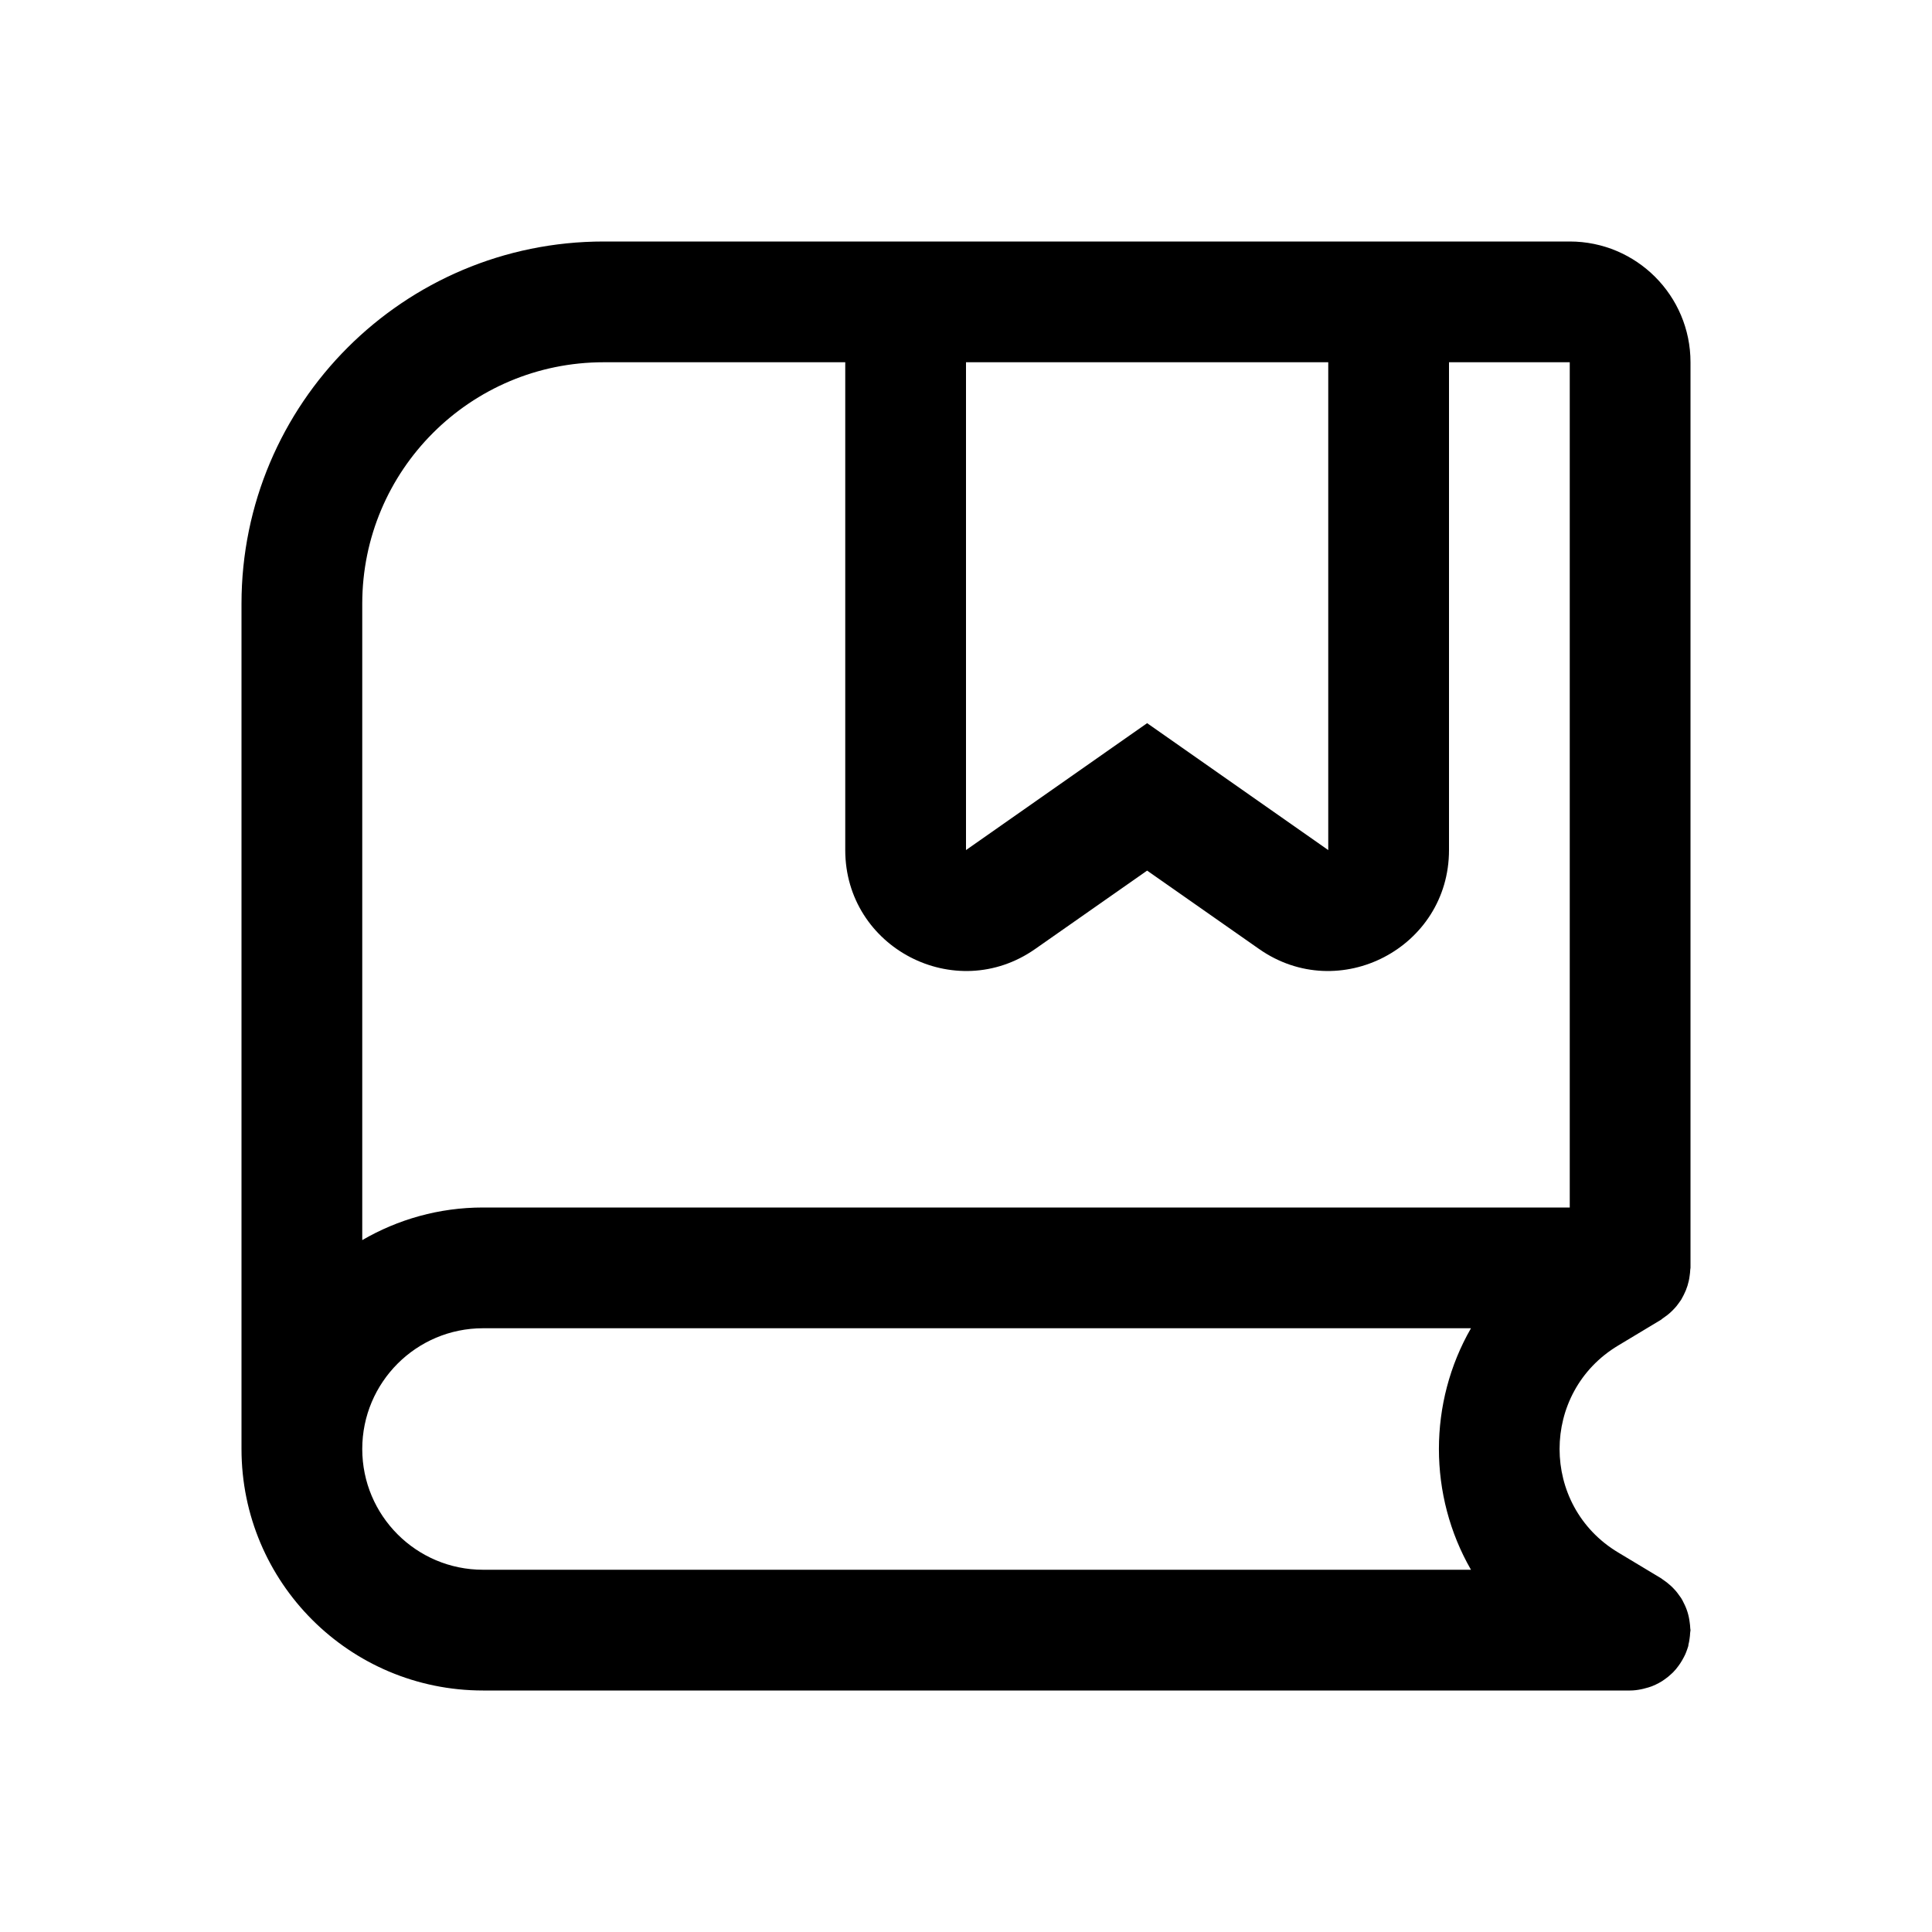
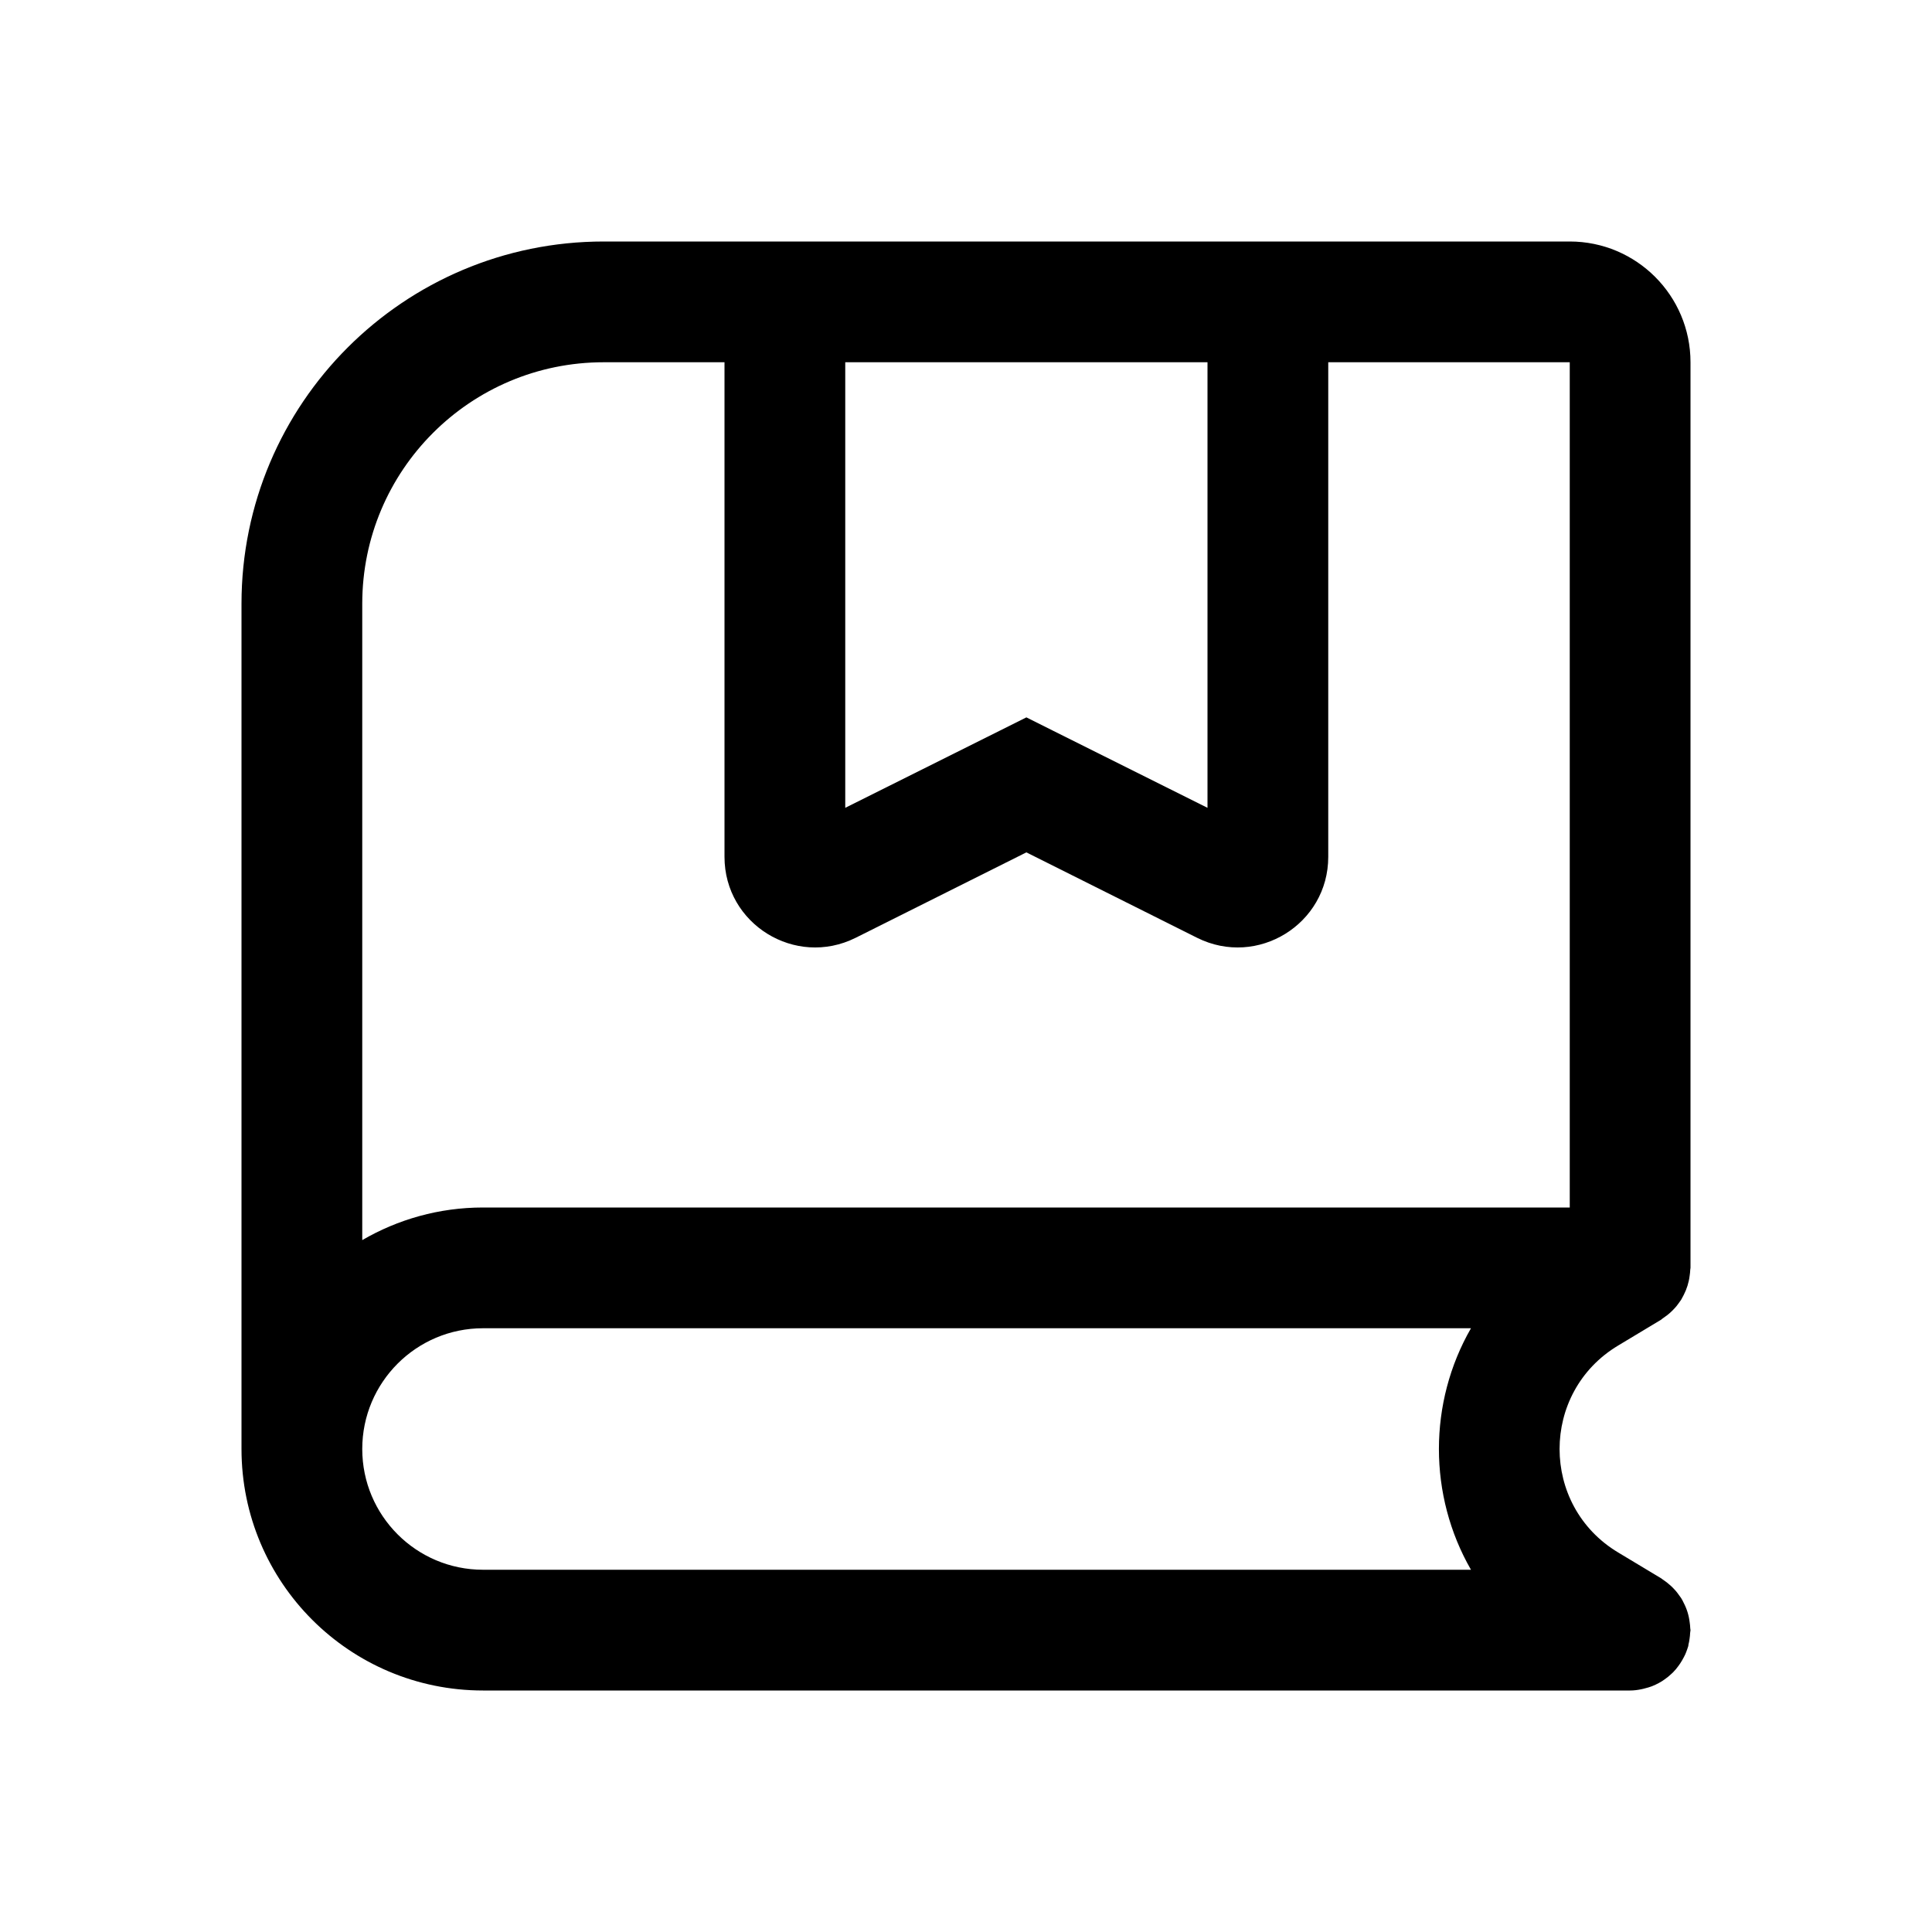
<svg xmlns="http://www.w3.org/2000/svg" width="16" height="16" viewBox="0 0 16 16" fill="none">
-   <path d="M13 2C13.552 2 14 2.448 14 3V10.5C14 10.505 13.998 10.509 13.998 10.514C13.998 10.531 13.995 10.548 13.993 10.565C13.986 10.622 13.969 10.675 13.944 10.724C13.937 10.738 13.93 10.751 13.922 10.765C13.914 10.777 13.905 10.789 13.896 10.801C13.887 10.813 13.878 10.825 13.867 10.836C13.857 10.847 13.847 10.857 13.836 10.867C13.826 10.877 13.815 10.885 13.804 10.894C13.791 10.903 13.778 10.913 13.765 10.922C13.762 10.924 13.76 10.927 13.757 10.929L13.401 11.143C12.754 11.531 12.754 12.469 13.401 12.857L13.757 13.071C13.76 13.073 13.762 13.075 13.765 13.077C13.778 13.086 13.791 13.096 13.804 13.105C13.815 13.114 13.826 13.123 13.836 13.132C13.847 13.142 13.857 13.152 13.867 13.163C13.878 13.174 13.887 13.186 13.896 13.198C13.905 13.21 13.914 13.222 13.922 13.234C13.93 13.247 13.937 13.259 13.943 13.273C13.969 13.322 13.986 13.376 13.993 13.434C13.995 13.451 13.998 13.468 13.998 13.485C13.998 13.49 14 13.495 14 13.5C14 13.508 13.997 13.515 13.997 13.523C13.996 13.539 13.995 13.556 13.992 13.573C13.99 13.589 13.987 13.605 13.983 13.62C13.982 13.625 13.983 13.629 13.981 13.634C13.979 13.642 13.975 13.65 13.973 13.658C13.968 13.673 13.962 13.688 13.956 13.702C13.948 13.719 13.939 13.735 13.93 13.751C13.92 13.767 13.911 13.783 13.899 13.798C13.886 13.816 13.871 13.834 13.855 13.85C13.851 13.854 13.846 13.859 13.841 13.863C13.824 13.879 13.806 13.894 13.787 13.907C13.779 13.913 13.77 13.918 13.762 13.924C13.745 13.934 13.728 13.944 13.71 13.952C13.7 13.957 13.69 13.961 13.68 13.965C13.662 13.972 13.643 13.977 13.624 13.982C13.613 13.985 13.602 13.988 13.591 13.99C13.561 13.996 13.531 14 13.5 14H4C2.895 14 2 13.105 2 12V5C2 3.343 3.343 2 5 2H13ZM4 11C3.448 11 3 11.448 3 12C3 12.552 3.448 13 4 13H12.182C11.828 12.385 11.828 11.615 12.182 11H4ZM5 3C3.895 3 3 3.895 3 5V10.27C3.294 10.099 3.635 10 4 10H13V3H12V7.04C12 7.849 11.089 8.323 10.427 7.859L9.5 7.21L8.573 7.859C7.911 8.323 7 7.849 7 7.04V3H5ZM8 7.04L9.213 6.19L9.5 5.989L9.787 6.19L11 7.04V3H8V7.04Z" fill="currentColor" />
+   <path d="M13 2C13.552 2 14 2.448 14 3V10.5C14 10.505 13.998 10.509 13.998 10.514C13.998 10.531 13.995 10.548 13.993 10.565C13.986 10.622 13.969 10.675 13.944 10.724C13.937 10.738 13.93 10.751 13.922 10.765C13.914 10.777 13.905 10.789 13.896 10.801C13.887 10.813 13.878 10.825 13.867 10.836C13.857 10.847 13.847 10.857 13.836 10.867C13.826 10.877 13.815 10.885 13.804 10.894C13.791 10.903 13.778 10.913 13.765 10.922C13.762 10.924 13.76 10.927 13.757 10.929L13.401 11.143C12.754 11.531 12.754 12.469 13.401 12.857L13.757 13.071C13.76 13.073 13.762 13.075 13.765 13.077C13.778 13.086 13.791 13.096 13.804 13.105C13.815 13.114 13.826 13.123 13.836 13.132C13.847 13.142 13.857 13.152 13.867 13.163C13.878 13.174 13.887 13.186 13.896 13.198C13.905 13.21 13.914 13.222 13.922 13.234C13.93 13.247 13.937 13.259 13.943 13.273C13.969 13.322 13.986 13.376 13.993 13.434C13.995 13.451 13.998 13.468 13.998 13.485C13.998 13.49 14 13.495 14 13.5C14 13.508 13.997 13.515 13.997 13.523C13.996 13.539 13.995 13.556 13.992 13.573C13.99 13.589 13.987 13.605 13.983 13.62C13.982 13.625 13.983 13.629 13.981 13.634C13.979 13.642 13.975 13.65 13.973 13.658C13.968 13.673 13.962 13.688 13.956 13.702C13.948 13.719 13.939 13.735 13.93 13.751C13.92 13.767 13.911 13.783 13.899 13.798C13.886 13.816 13.871 13.834 13.855 13.85C13.851 13.854 13.846 13.859 13.841 13.863C13.824 13.879 13.806 13.894 13.787 13.907C13.779 13.913 13.77 13.918 13.762 13.924C13.745 13.934 13.728 13.944 13.71 13.952C13.7 13.957 13.69 13.961 13.68 13.965C13.662 13.972 13.643 13.977 13.624 13.982C13.613 13.985 13.602 13.988 13.591 13.99C13.561 13.996 13.531 14 13.5 14H4C2.895 14 2 13.105 2 12V5C2 3.343 3.343 2 5 2H13ZM4 11C3.448 11 3 11.448 3 12C3 12.552 3.448 13 4 13H12.182C11.828 12.385 11.828 11.615 12.182 11H4ZM5 3C3.895 3 3 3.895 3 5V10.27C3.294 10.099 3.635 10 4 10H13V3H11V7.096C11 7.653 10.414 8.015 9.915 7.767L8.5 7.059L7.085 7.767C6.586 8.015 6 7.653 6 7.096V3H5ZM7 6.69L8.276 6.053L8.5 5.941L8.724 6.053L10 6.69V3H7V6.69Z" fill="currentColor" />
</svg>
